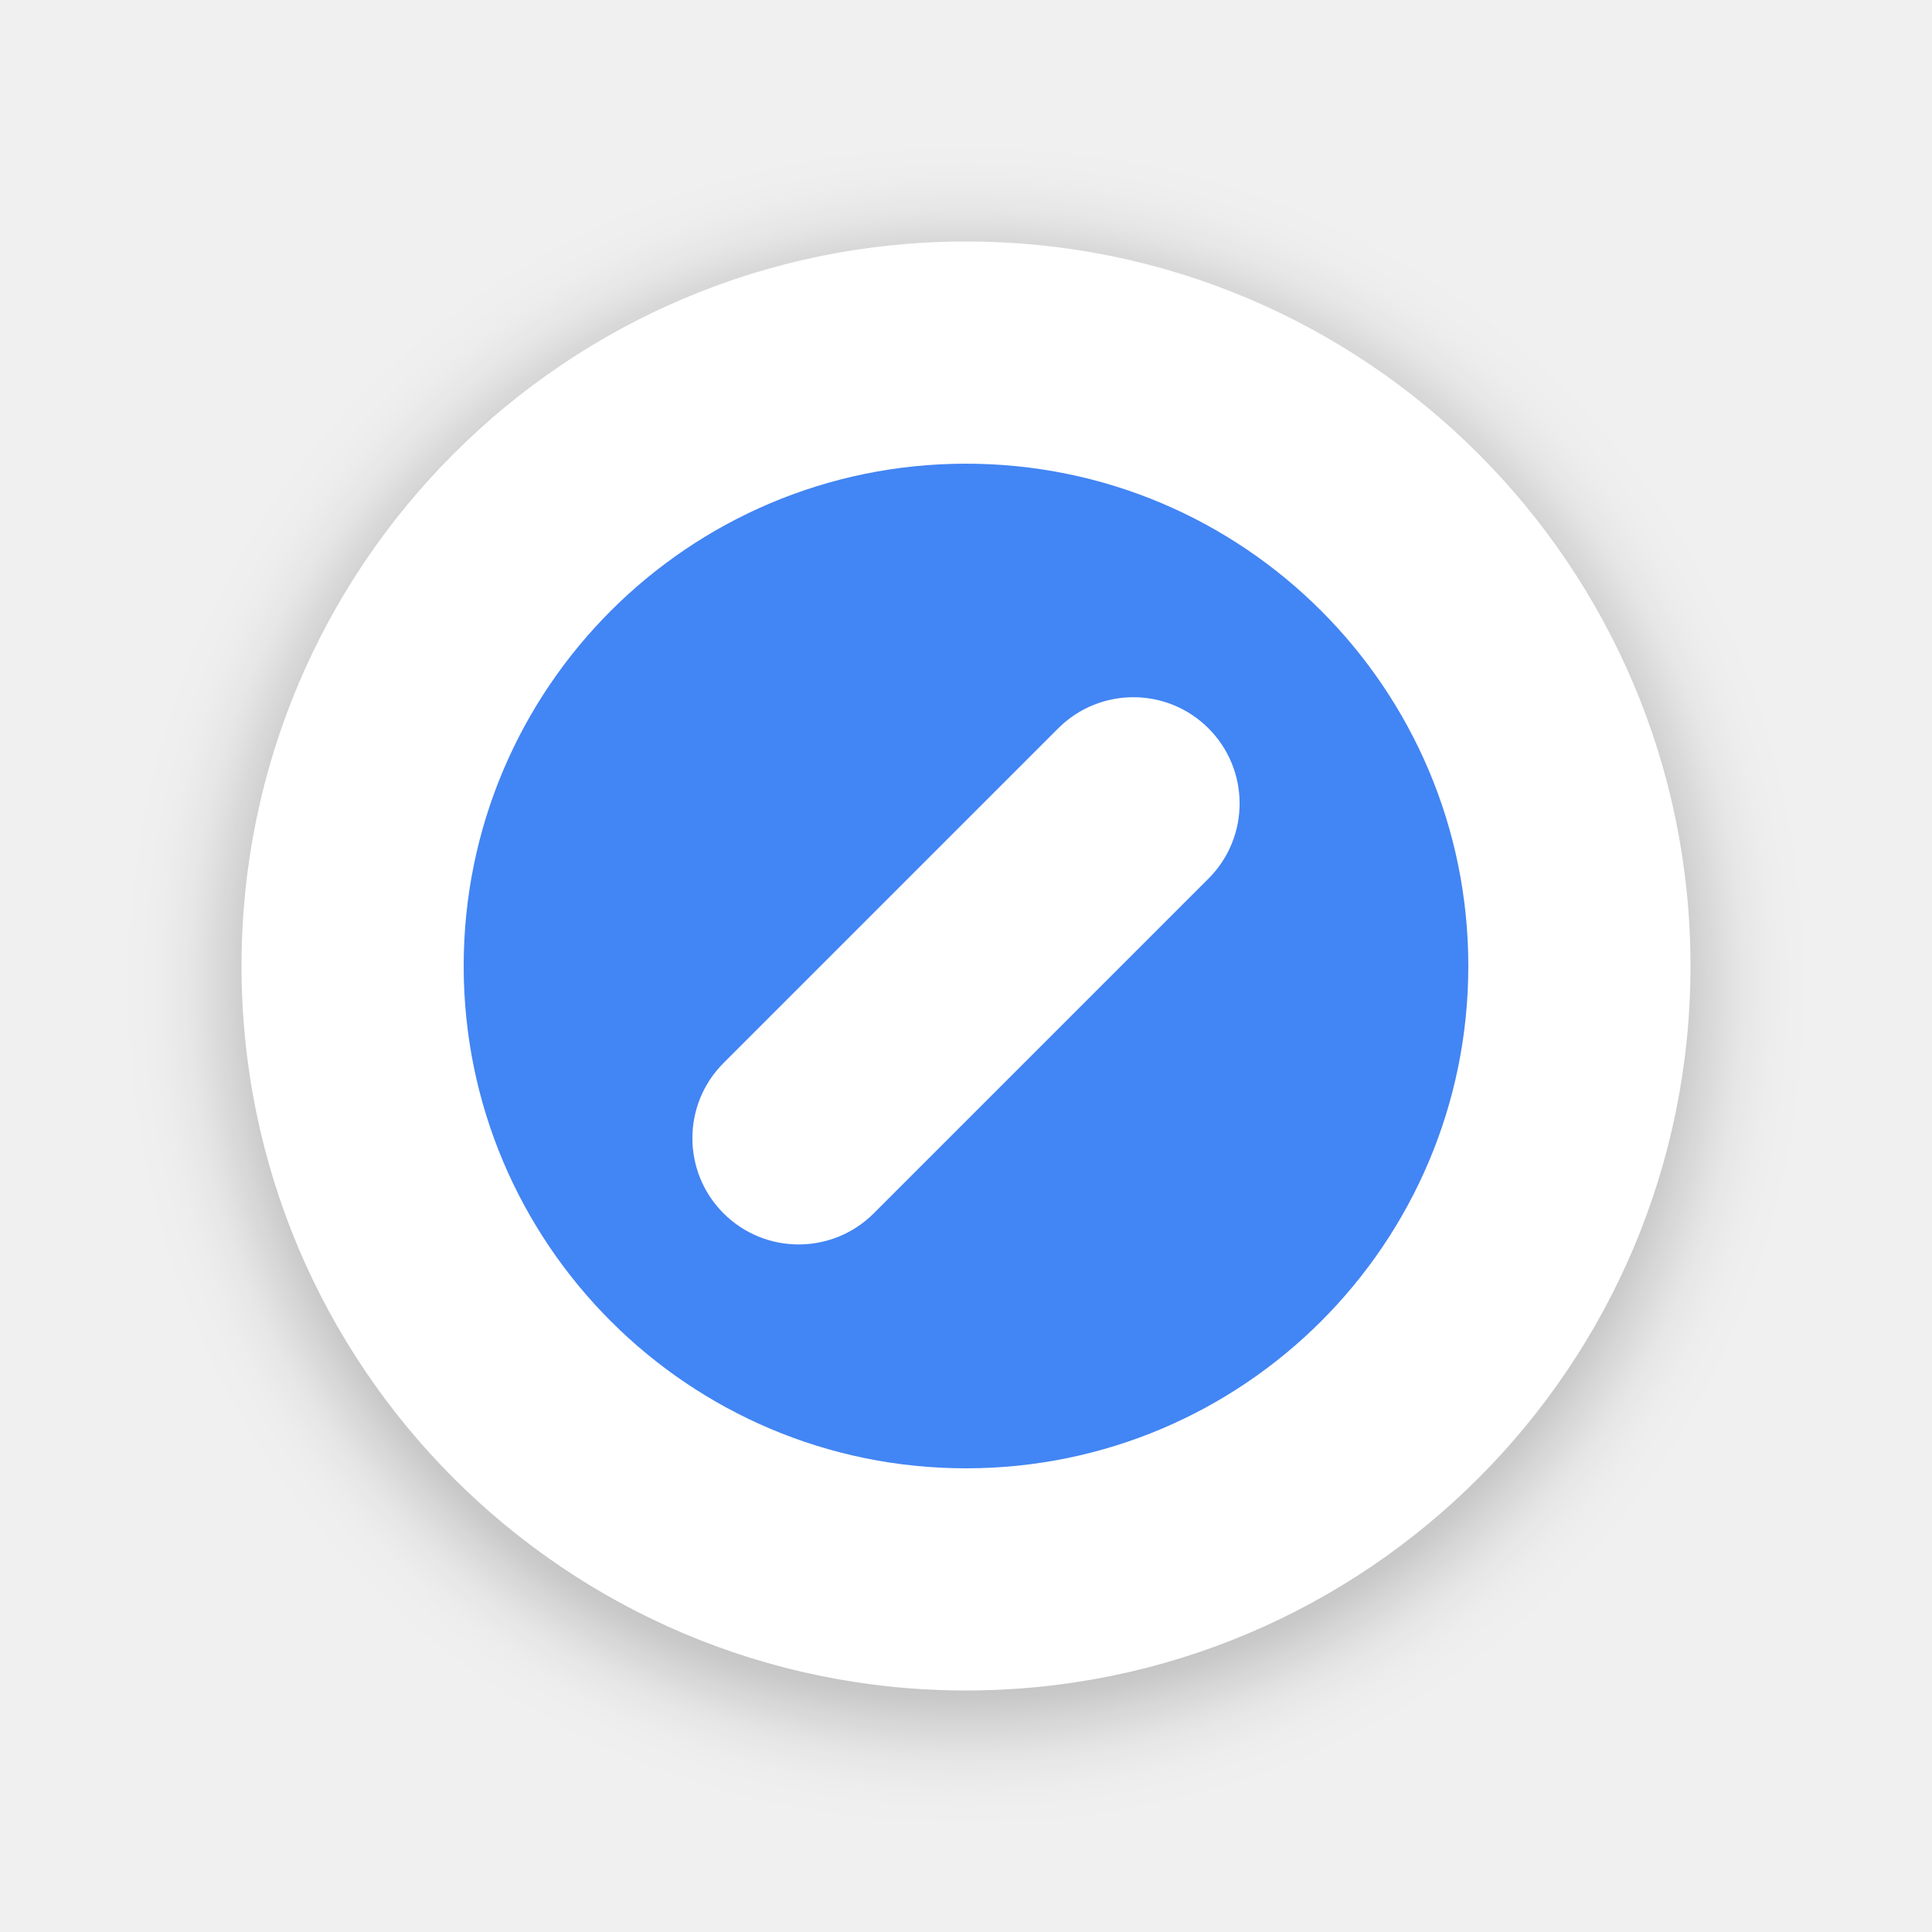
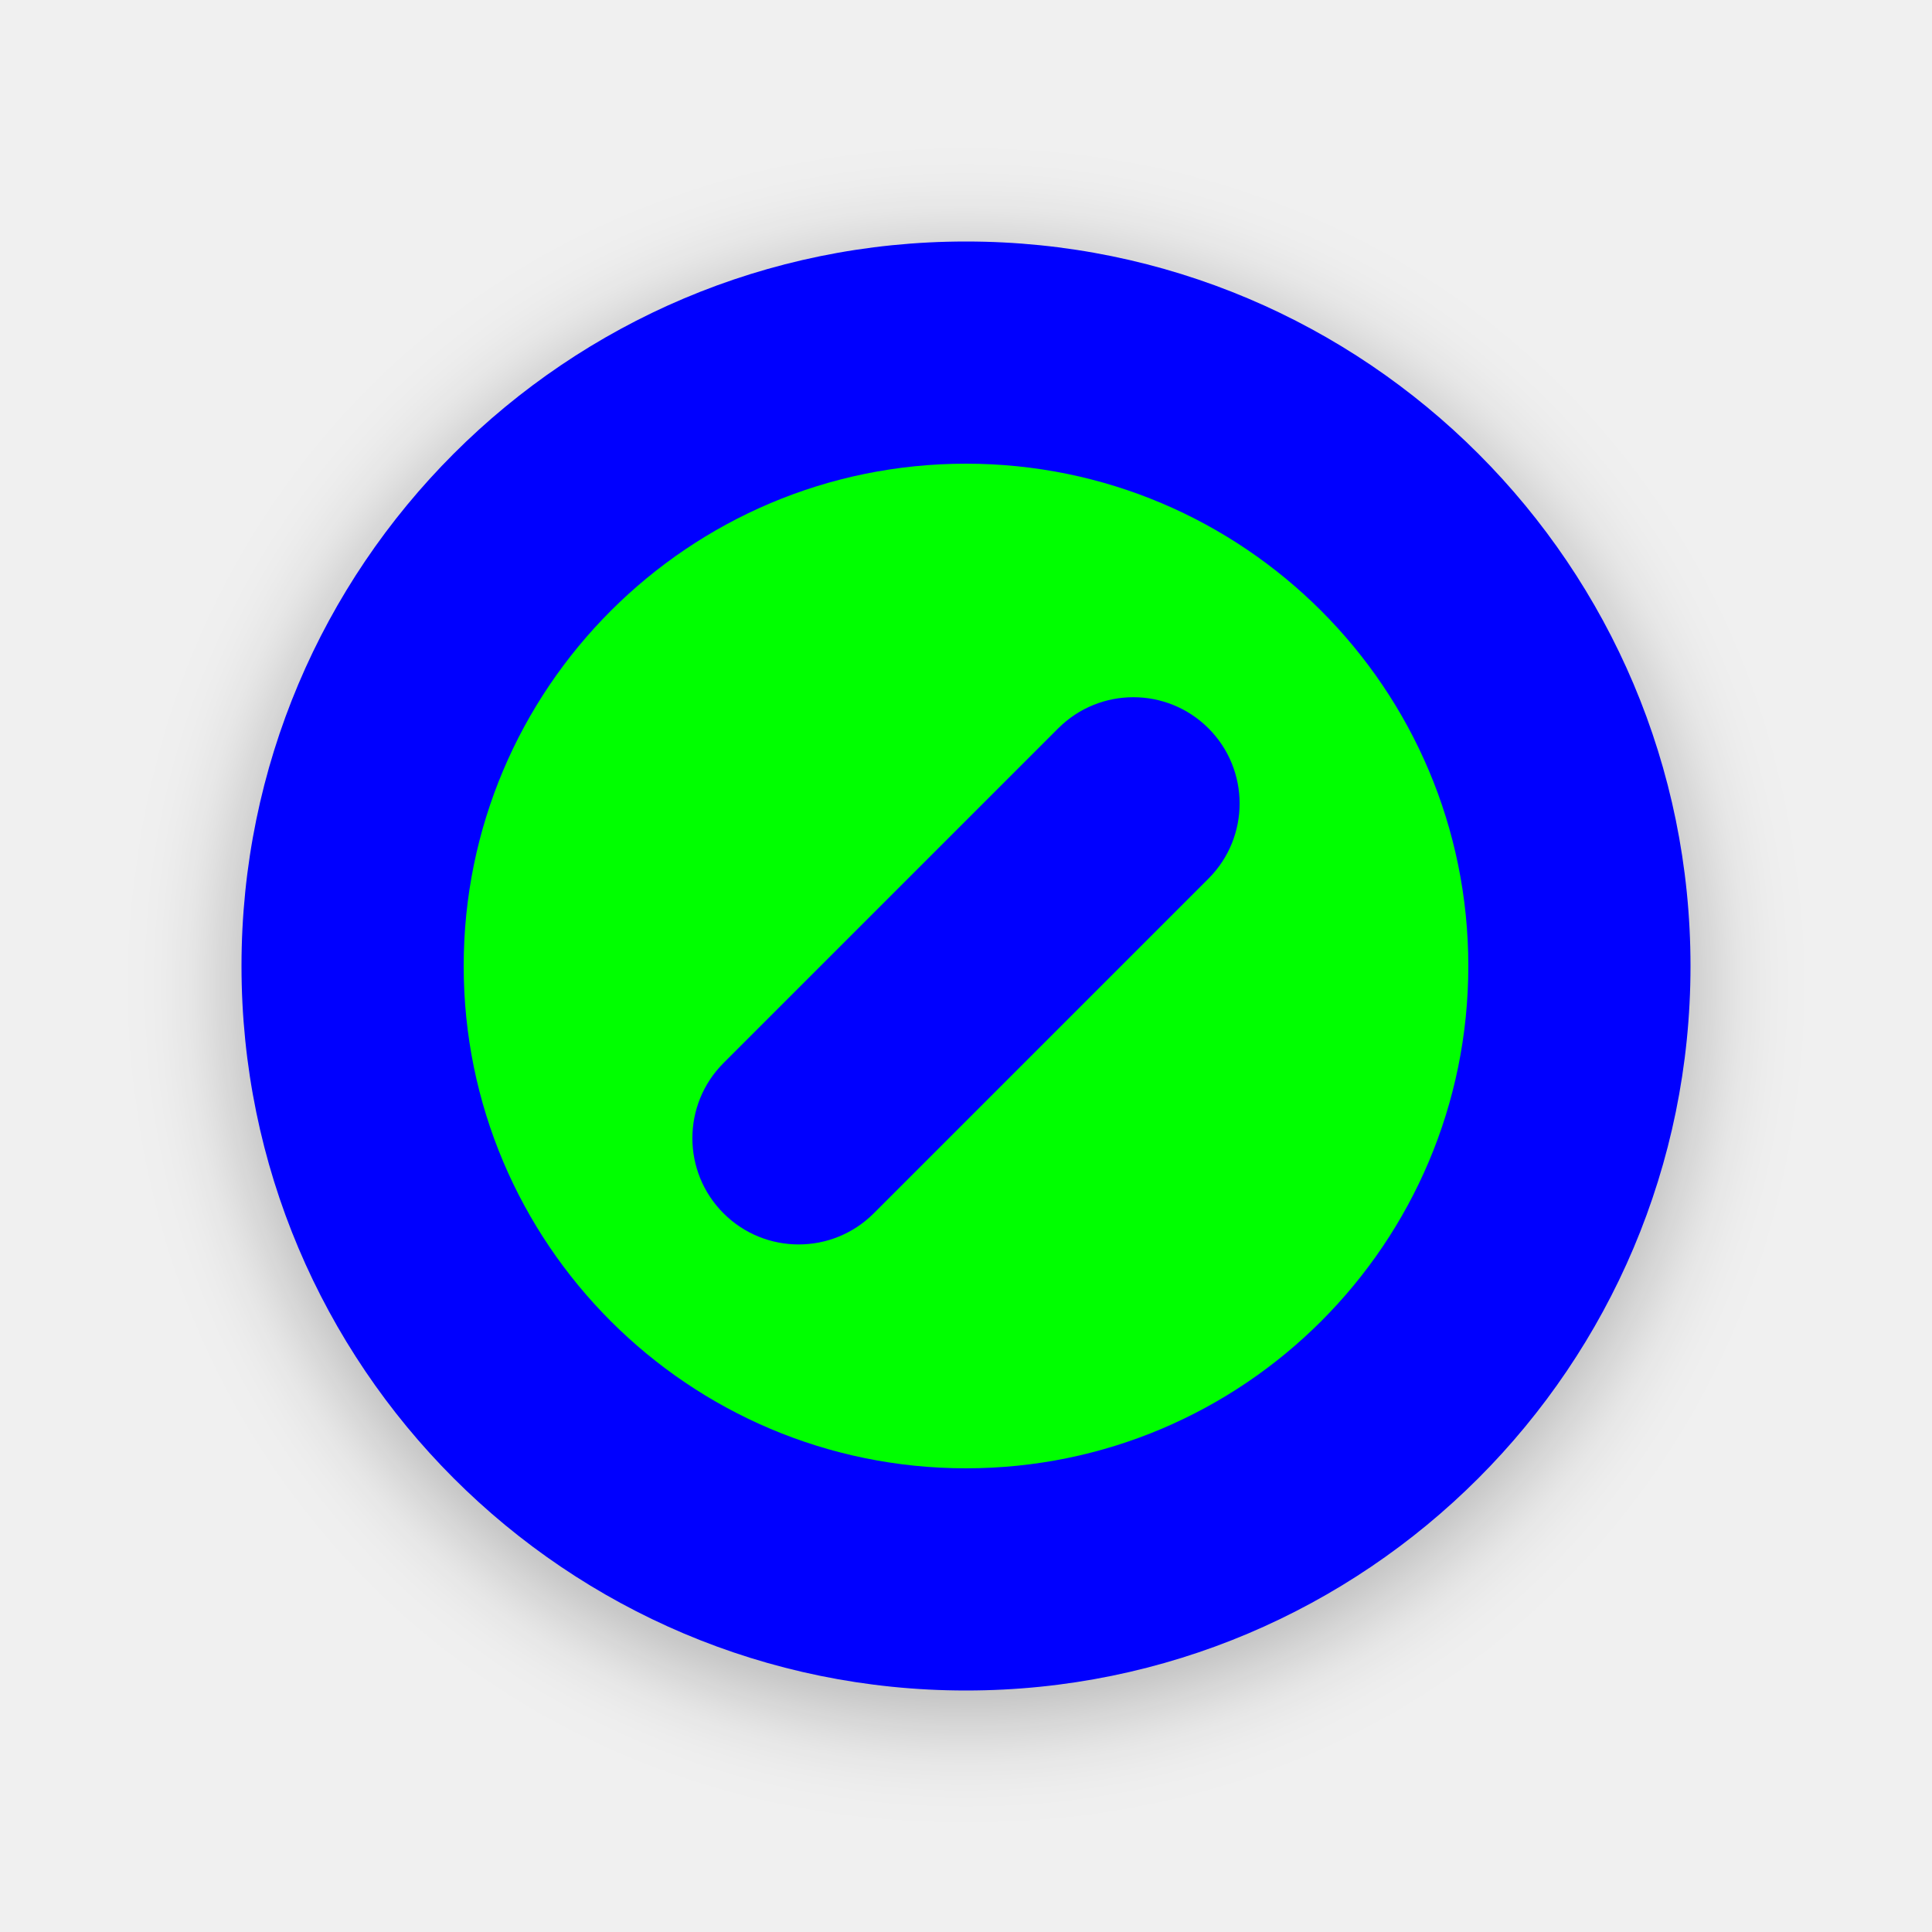
<svg xmlns="http://www.w3.org/2000/svg" width="200" height="200" viewBox="0 0 200 200" fill="none">
  <g opacity="0.01">
-     <path opacity="0.01" d="M200 0H0V200H200V0Z" fill="white" />
+     <path opacity="0.01" d="M200 0H0V200H200V0Z" fill="#0000FF" />
  </g>
  <g filter="url(#filter0_d)">
-     <circle cx="100" cy="100" r="75" fill="white" />
+     <circle cx="100" cy="100" r="75" fill="#0000FF" />
  </g>
-   <circle cx="100" cy="100" r="52" fill="#4285F4" />
-   <path d="M109.546 75.398C113.842 71.102 120.807 71.102 125.102 75.398C129.398 79.694 129.398 86.658 125.102 90.954L90.454 125.602C86.158 129.898 79.194 129.898 74.898 125.602C70.602 121.307 70.602 114.342 74.898 110.046L109.546 75.398Z" fill="white" />
+   <circle cx="100" cy="100" r="52" fill="#00FF00" />
+   <path d="M109.546 75.398C113.842 71.102 120.807 71.102 125.102 75.398C129.398 79.694 129.398 86.658 125.102 90.954L90.454 125.602C86.158 129.898 79.194 129.898 74.898 125.602C70.602 121.307 70.602 114.342 74.898 110.046L109.546 75.398Z" fill="#0000FF" />
  <defs>
    <filter id="filter0_d" x="13" y="15" width="174" height="174" filterUnits="userSpaceOnUse" color-interpolation-filters="sRGB">
      <feFlood flood-opacity="0" result="BackgroundImageFix" />
      <feColorMatrix in="SourceAlpha" type="matrix" values="0 0 0 0 0 0 0 0 0 0 0 0 0 0 0 0 0 0 127 0" />
      <feMorphology radius="2" operator="dilate" in="SourceAlpha" result="effect1_dropShadow" />
      <feOffset dy="2" />
      <feGaussianBlur stdDeviation="5" />
      <feColorMatrix type="matrix" values="0 0 0 0 0 0 0 0 0 0 0 0 0 0 0 0 0 0 0.25 0" />
      <feBlend mode="normal" in2="BackgroundImageFix" result="effect1_dropShadow" />
      <feBlend mode="normal" in="SourceGraphic" in2="effect1_dropShadow" result="shape" />
    </filter>
  </defs>
</svg>
